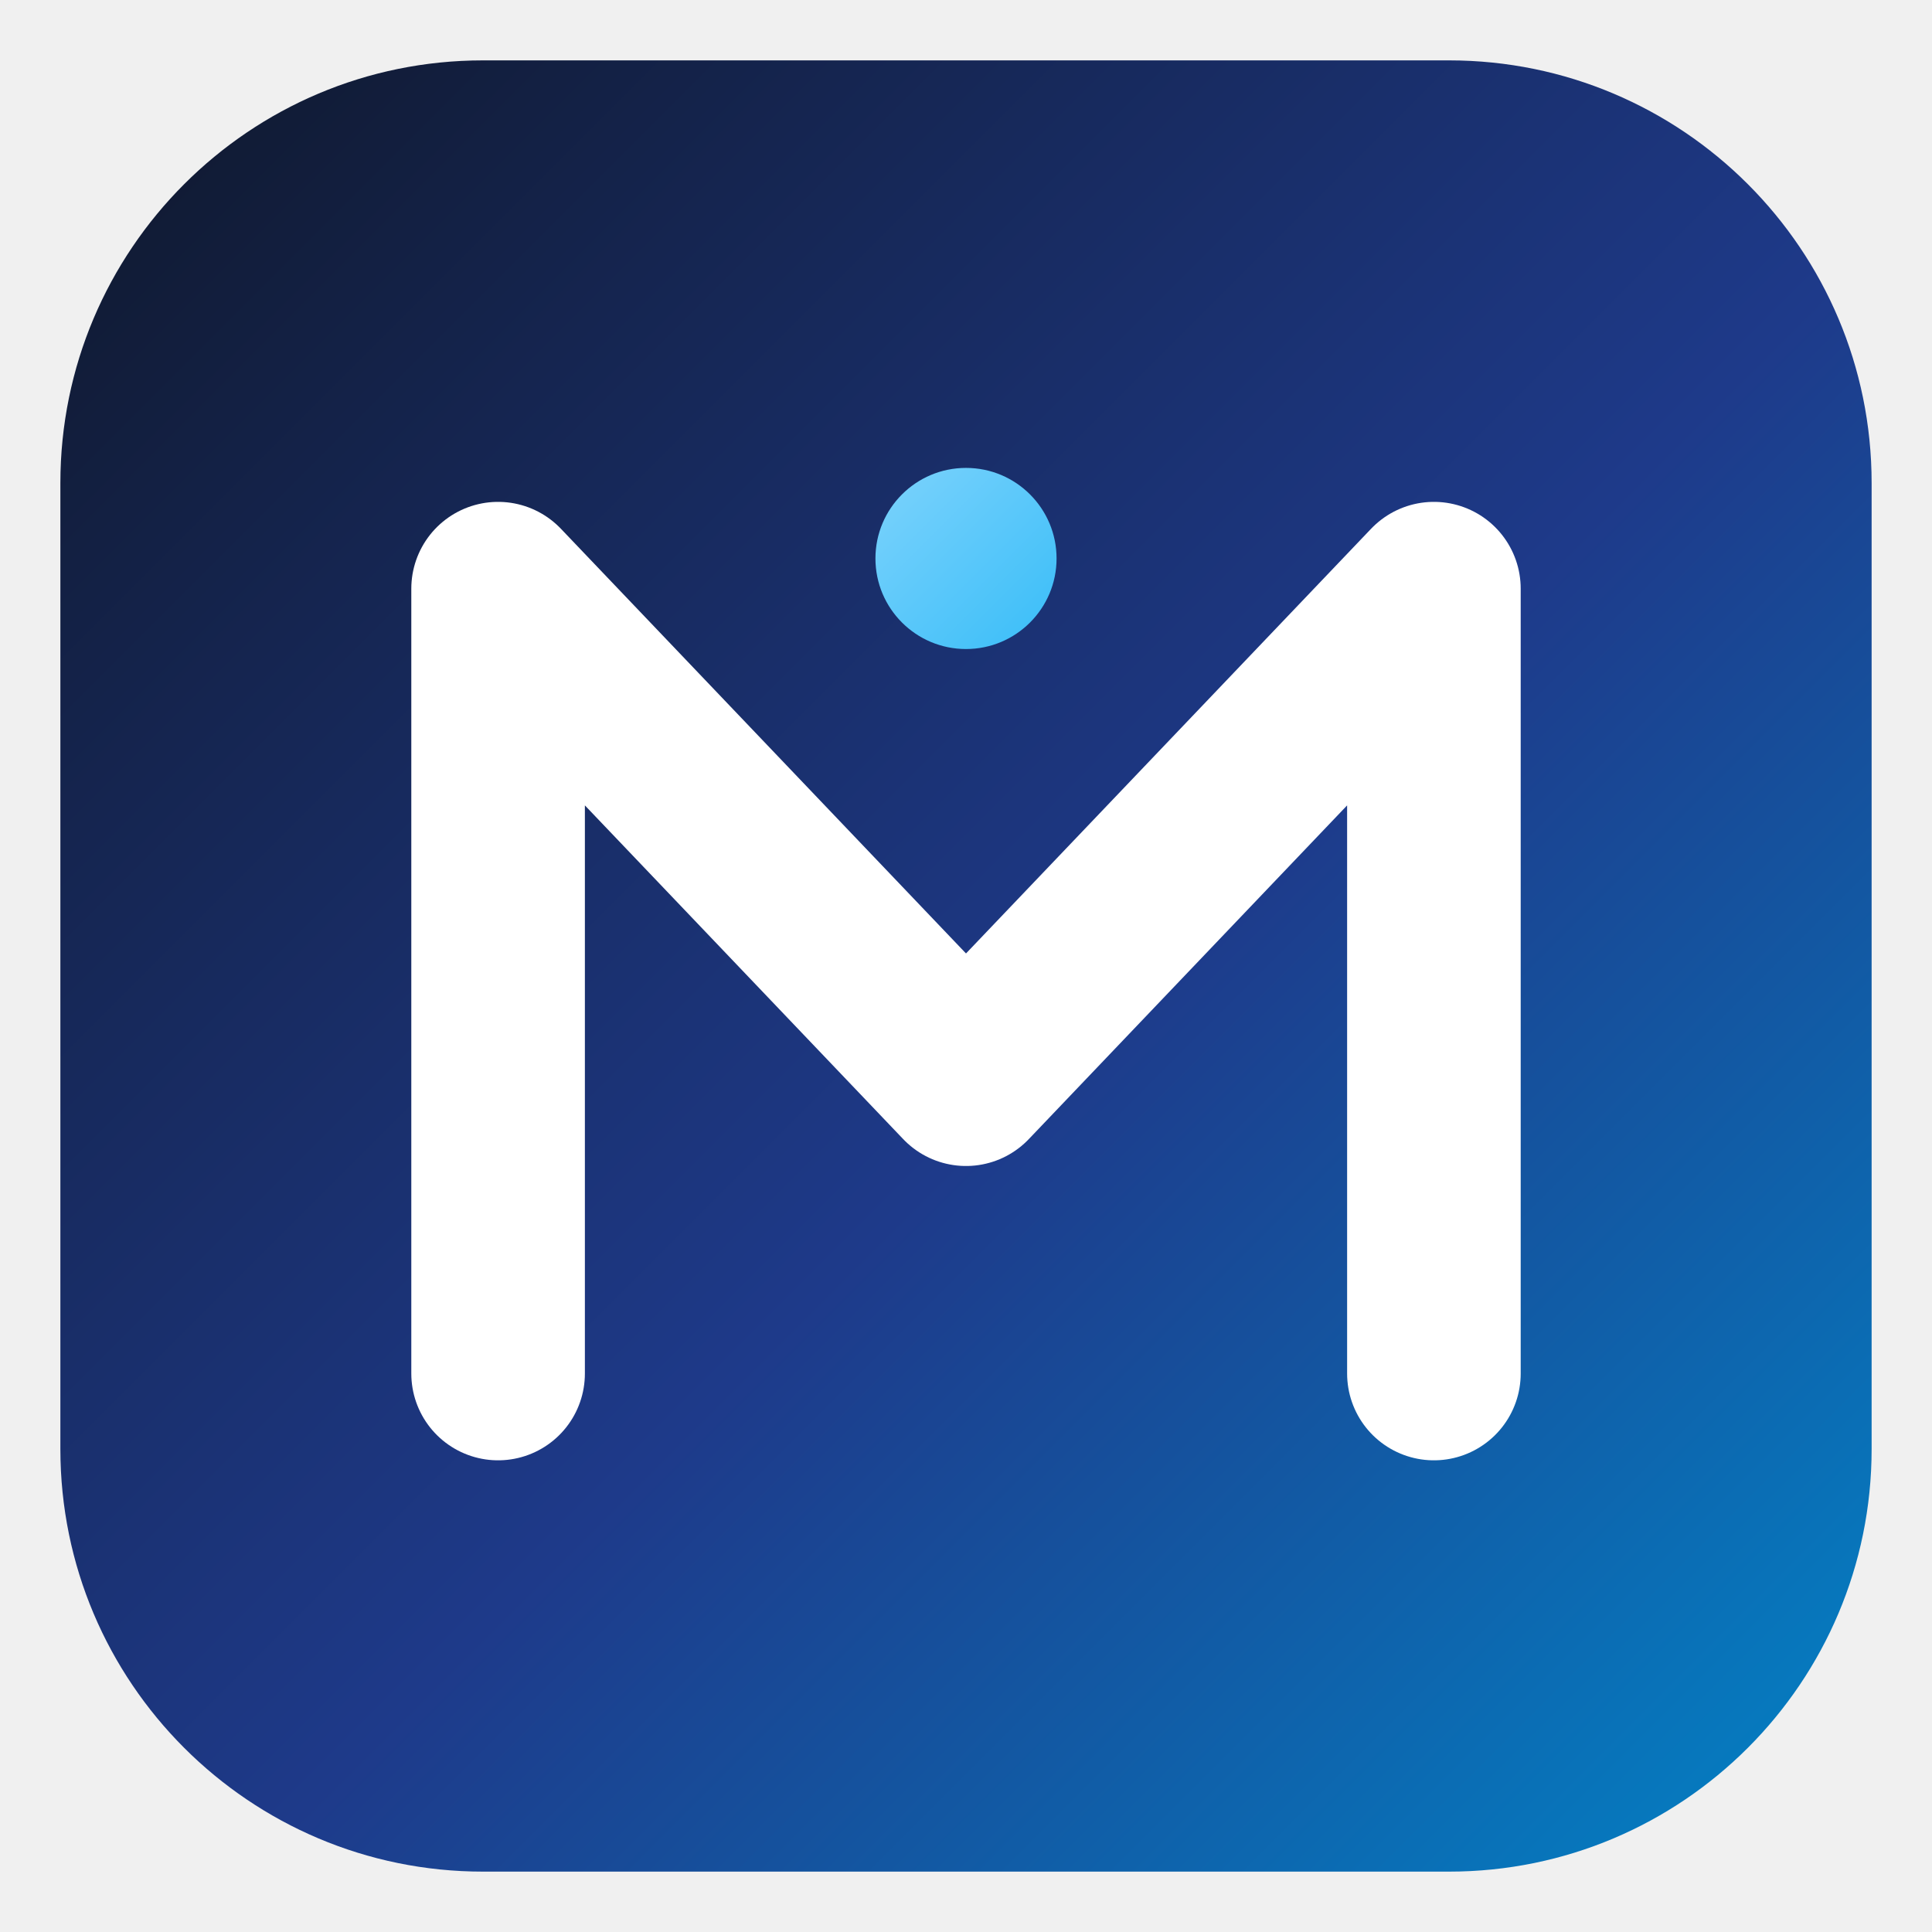
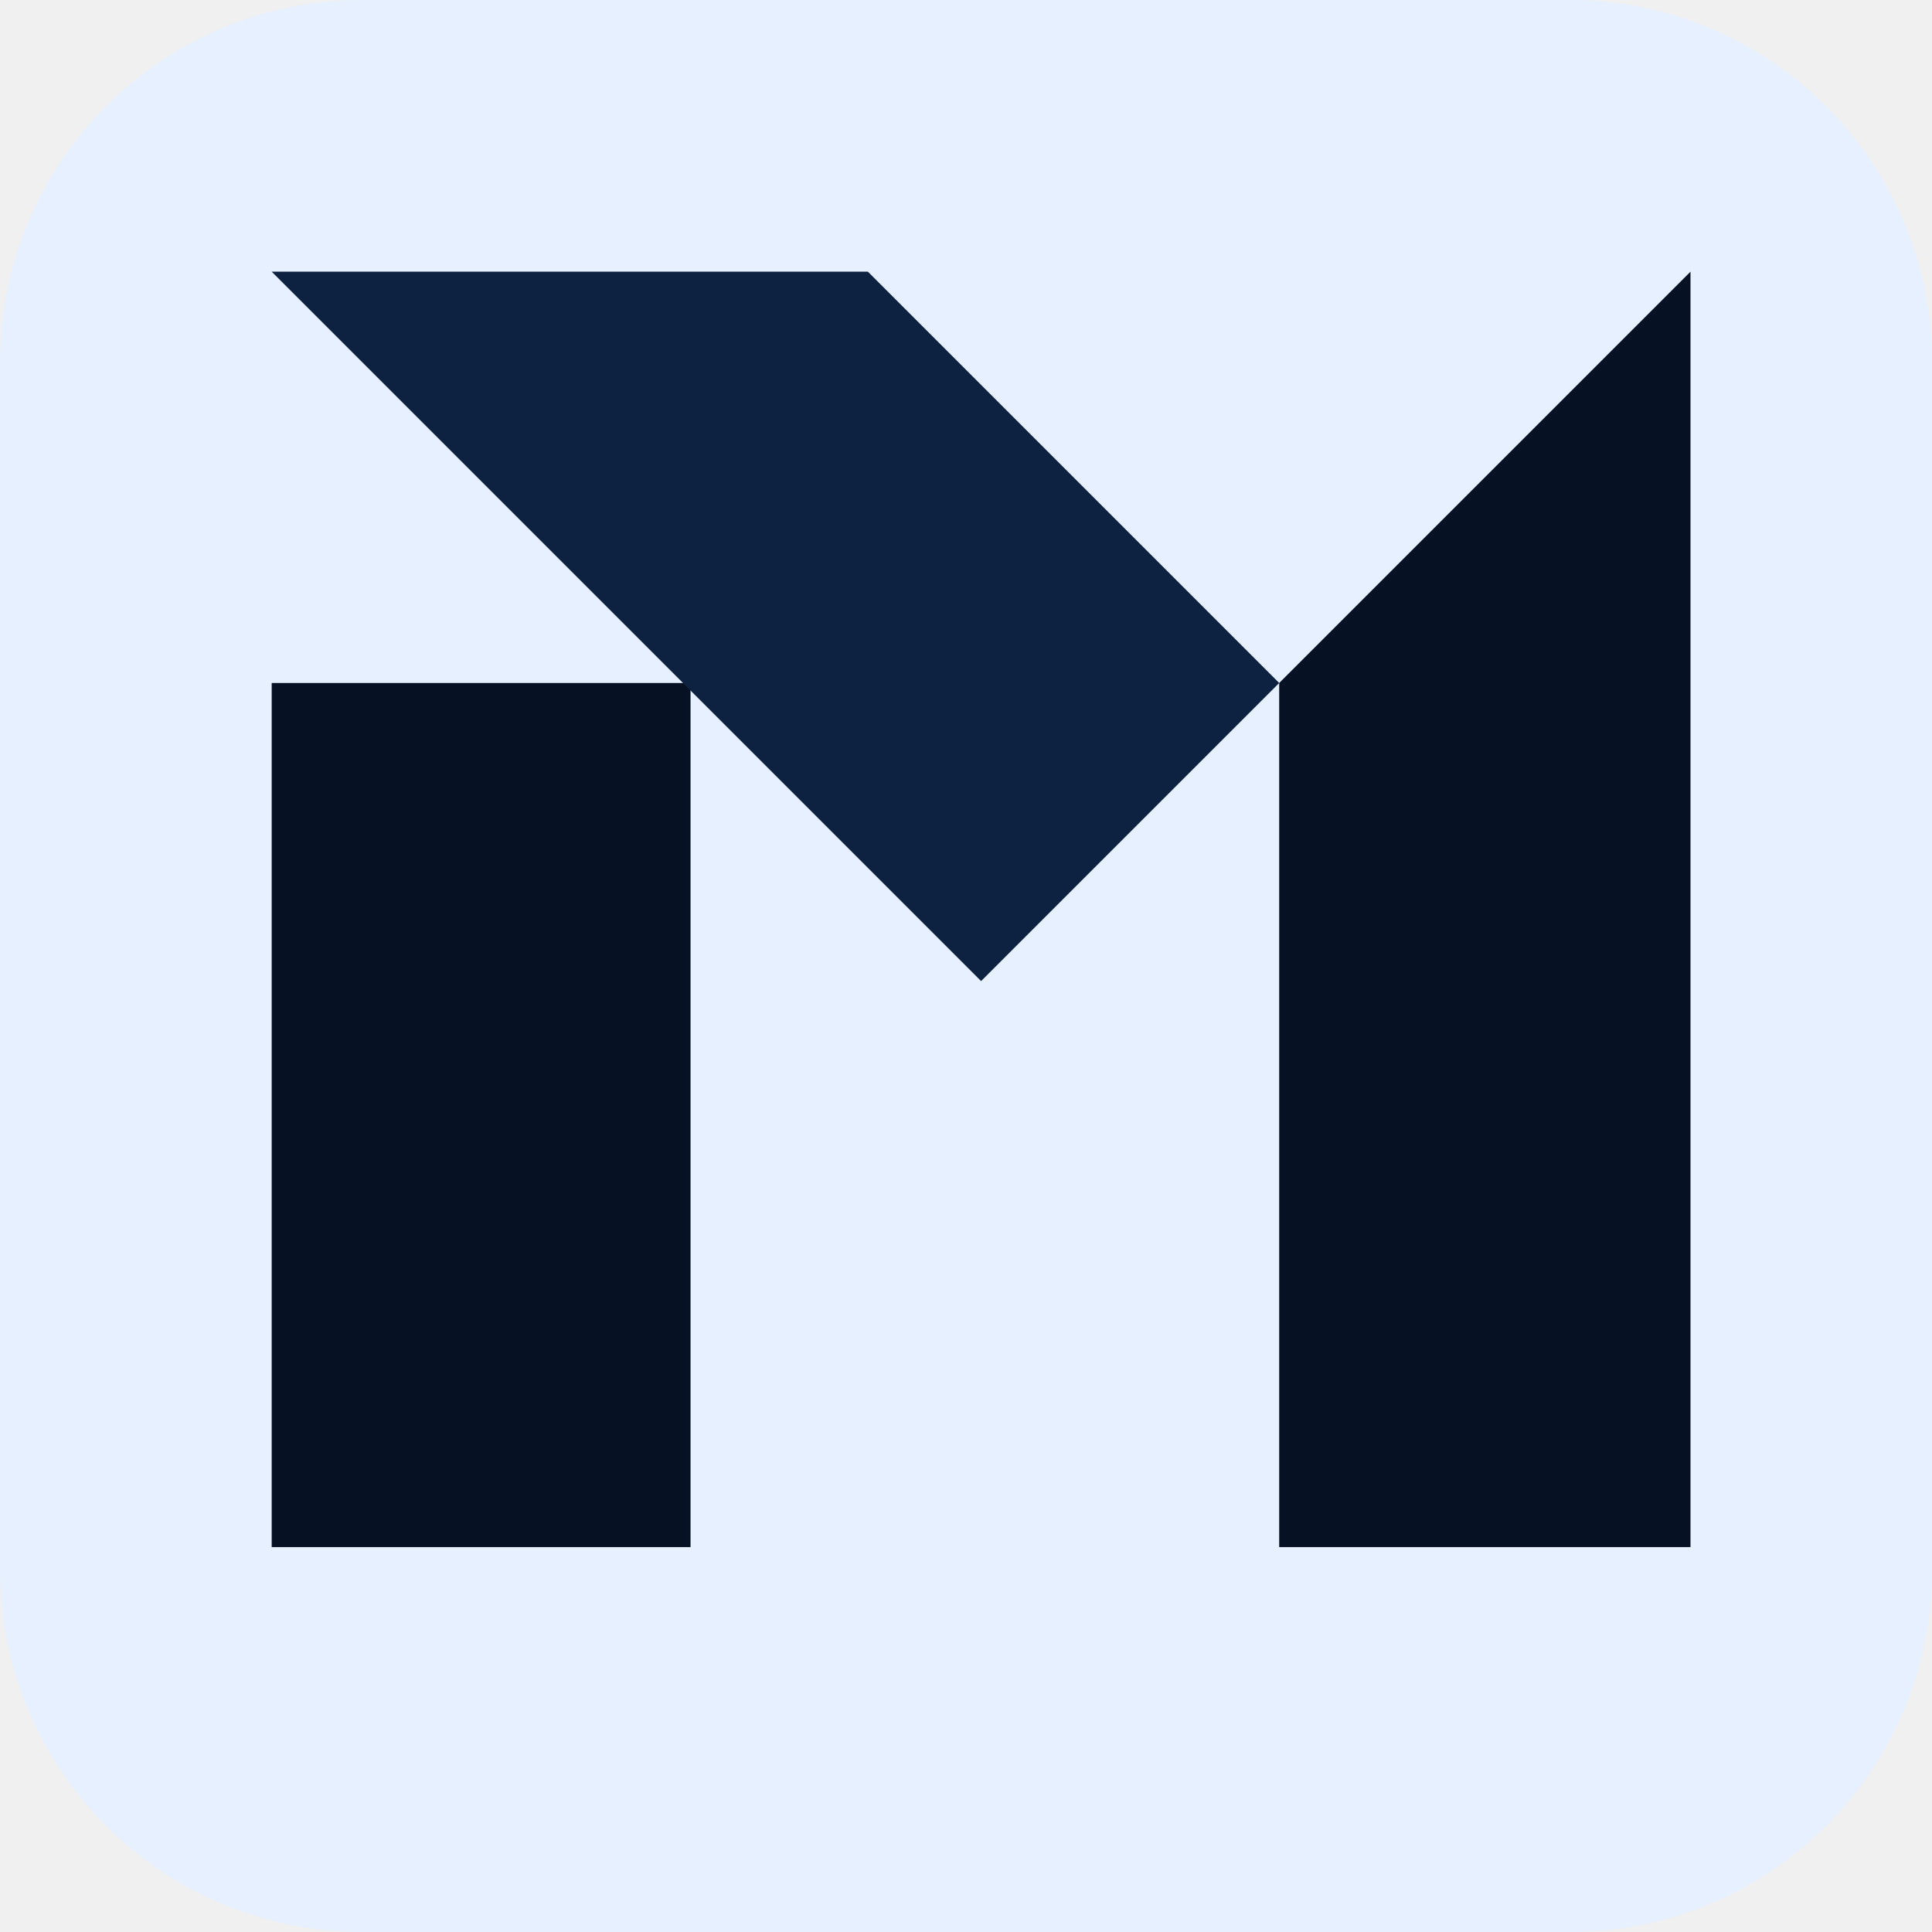
<svg xmlns="http://www.w3.org/2000/svg" viewBox="0 0 512 512" width="512" height="512" fill="none">
-   <defs>
-     <linearGradient id="mdBg" x1="0%" y1="0%" x2="100%" y2="100%">
-       <stop offset="0%" stop-color="#0f172a" />
-       <stop offset="55%" stop-color="#1e3a8a" />
-       <stop offset="100%" stop-color="#0284c7" />
-     </linearGradient>
-     <linearGradient id="mdAccent" x1="0%" y1="0%" x2="100%" y2="100%">
-       <stop offset="0%" stop-color="#7dd3fc" />
-       <stop offset="100%" stop-color="#38bdf8" />
-     </linearGradient>
-   </defs>
-   <rect x="16" y="16" width="480" height="480" rx="112" fill="url(#mdBg)" />
-   <path d="M 132 364 V 156 L 256 286 L 380 156 V 364" stroke="#ffffff" stroke-width="46" stroke-linecap="round" stroke-linejoin="round" />
-   <circle cx="256" cy="148" r="24" fill="url(#mdAccent)" />
+   <rect x="0" y="0" width="512" height="512" rx="96" fill="#e6f0ff" />
+   <rect x="72" y="181" width="111" height="229" fill="#061224" />
+   <polygon points="72,72 230,72 339,181 260,260" fill="#0d2240" />
+   <polygon points="339,181 448,72 448,410 339,410" fill="#061224" />
</svg>
